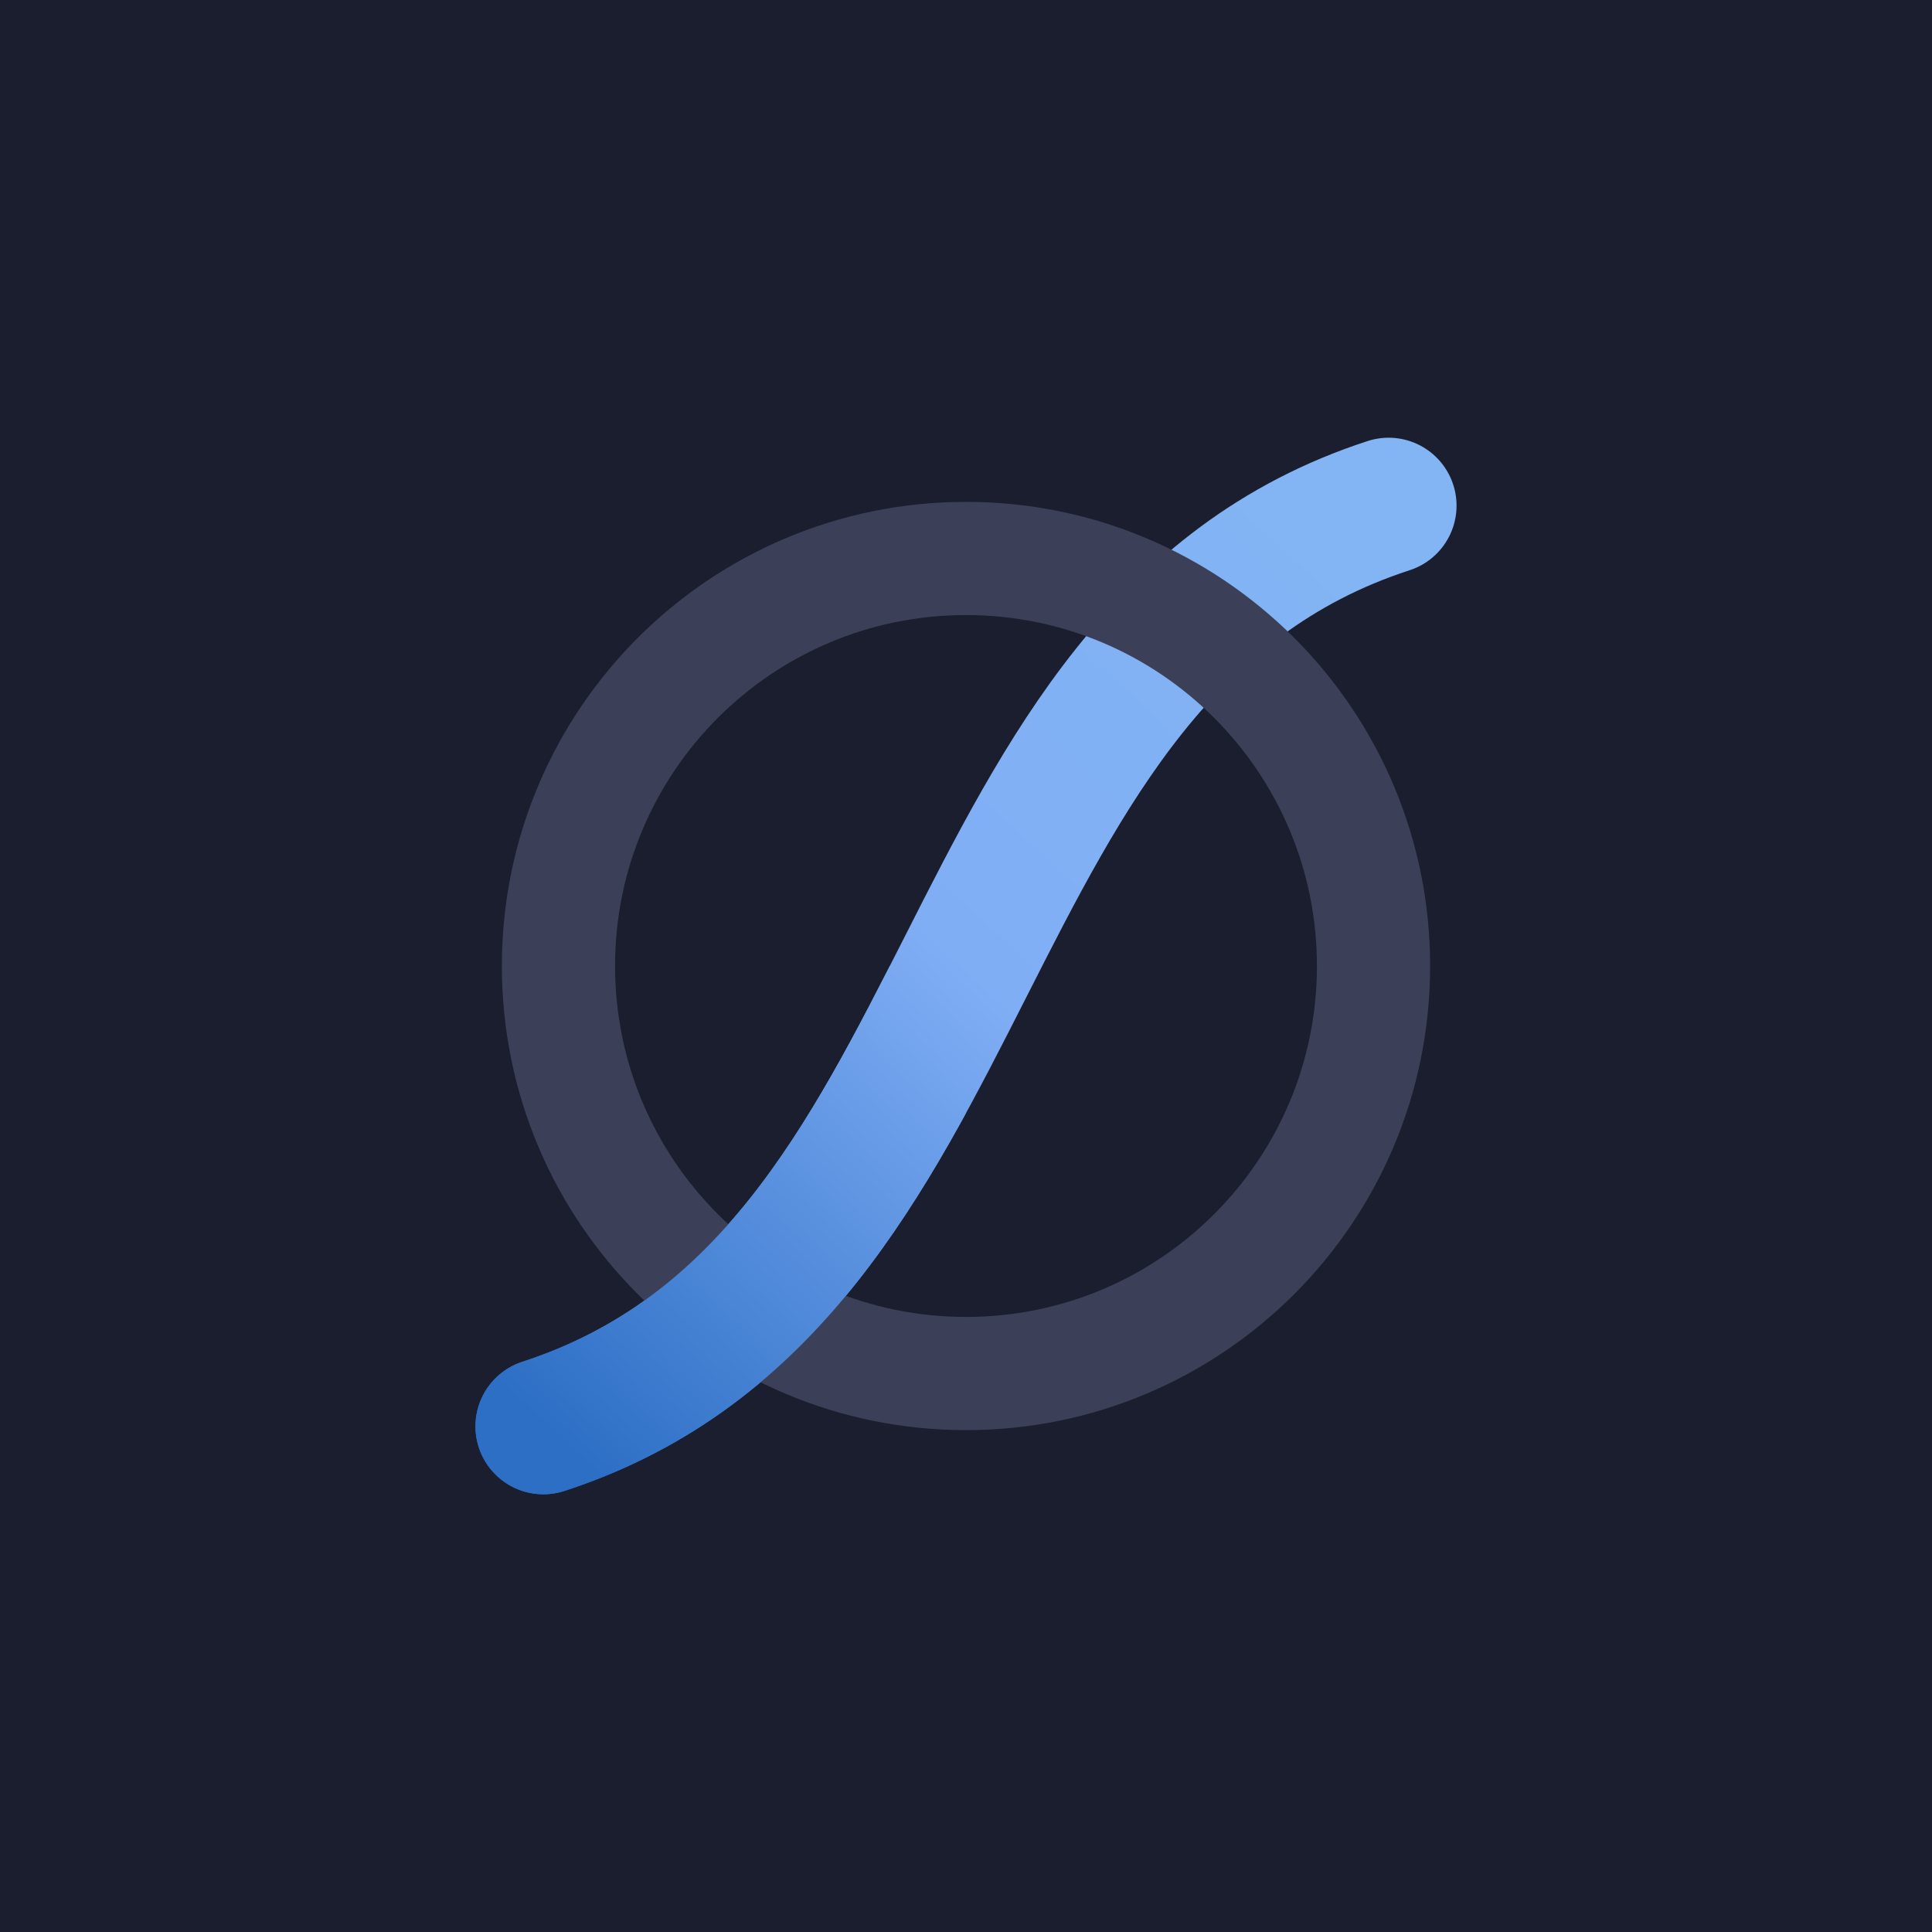
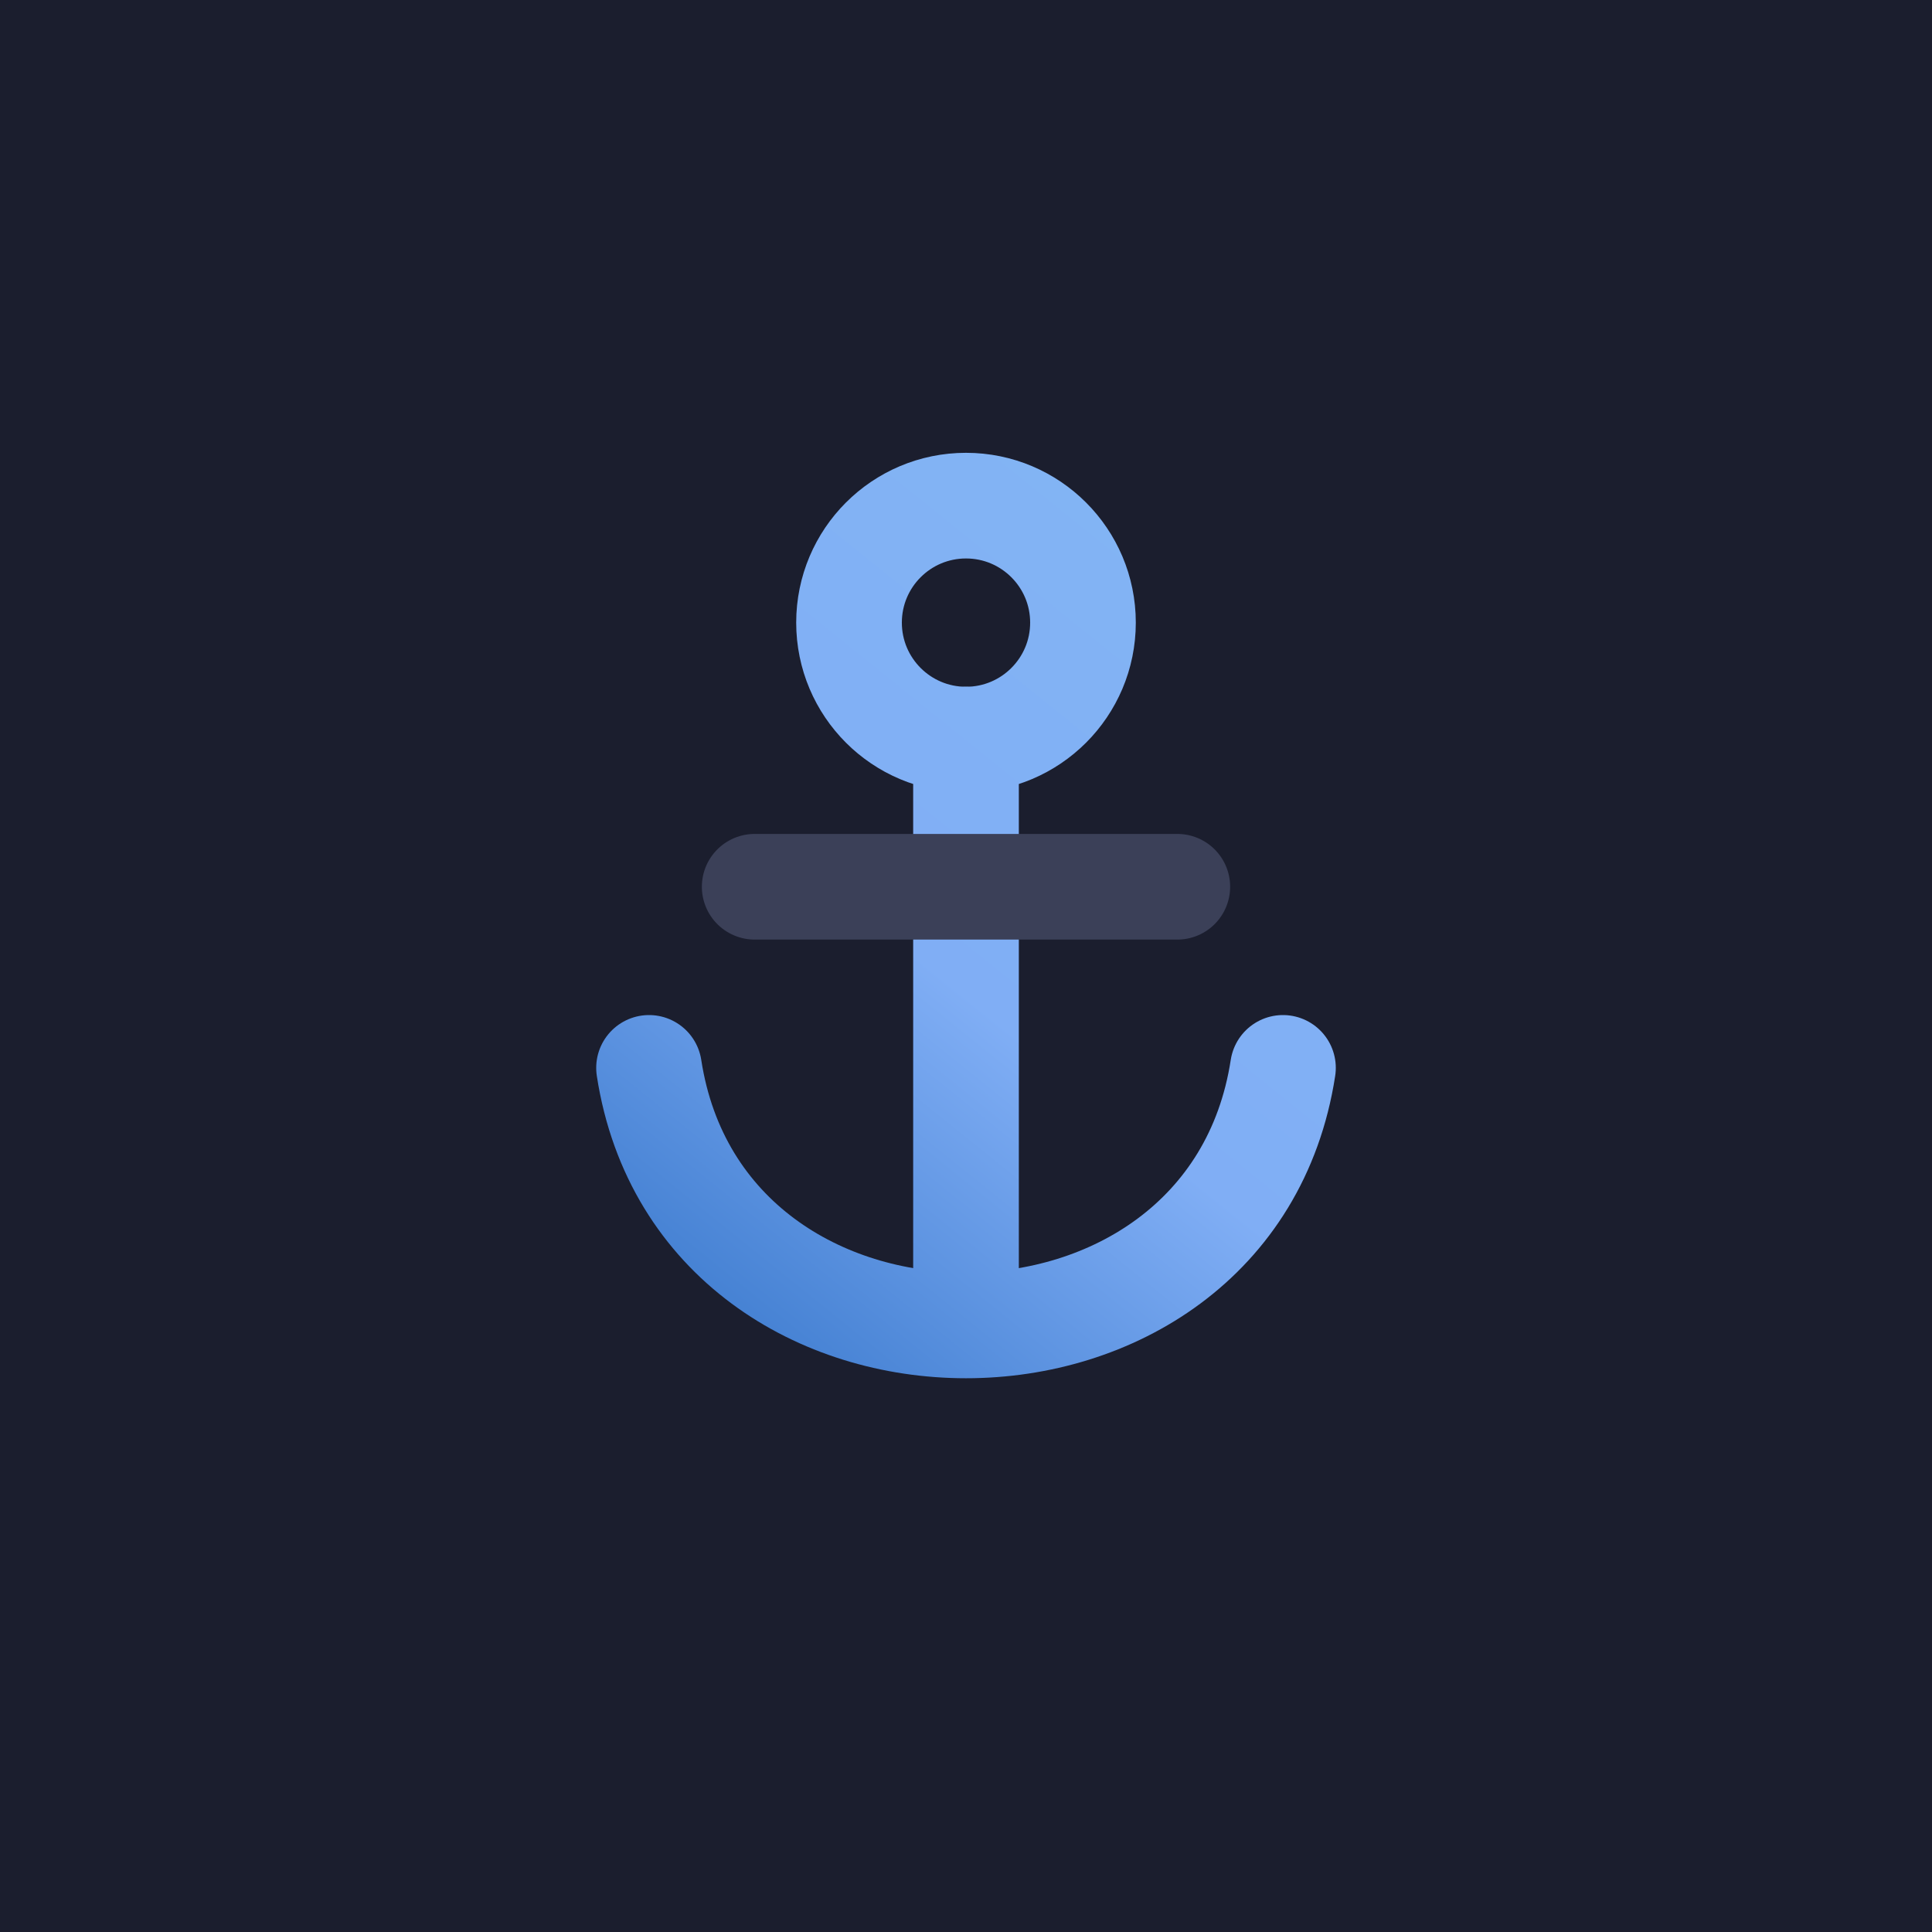
<svg xmlns="http://www.w3.org/2000/svg" width="1024" height="1024" viewBox="0 0 1024 1024" fill="none">
  <defs>
-     <linearGradient id="tunnel" x1="736" y1="268" x2="288" y2="756" gradientUnits="userSpaceOnUse">
+     <linearGradient id="hull" x1="700" y1="300" x2="330" y2="760" gradientUnits="userSpaceOnUse">
      <stop offset="0" stop-color="#83B5F4" />
      <stop offset="0.5" stop-color="#80AEF5" />
      <stop offset="1" stop-color="#2D6FC5" />
    </linearGradient>
-     <clipPath id="frontHalf">
-       <rect x="0" y="512" width="512" height="512" />
-     </clipPath>
  </defs>
  <rect id="bg" width="1024" height="1024" fill="#1B1E2E" />
-   <path d="M 288 756 C 528 678, 496 346, 736 268" stroke="url(#tunnel)" stroke-width="72" stroke-linecap="round" />
-   <circle cx="512" cy="512" r="216" stroke="#3B4058" stroke-width="60" />
-   <g clip-path="url(#frontHalf)">
-     <path d="M 288 756 C 528 678, 496 346, 736 268" stroke="url(#tunnel)" stroke-width="72" stroke-linecap="round" />
+   <circle cx="512" cy="330" r="62" stroke="url(#hull)" stroke-width="56" />
+   <g stroke="url(#hull)" stroke-width="56" stroke-linecap="round">
+     <path d="M 512 392 L 512 700" />
+     <path d="M 344 566 C 372 748, 652 748, 680 566" />
  </g>
+   <path d="M 400 470 L 624 470" stroke="#3B4058" stroke-width="56" stroke-linecap="round" />
</svg>
